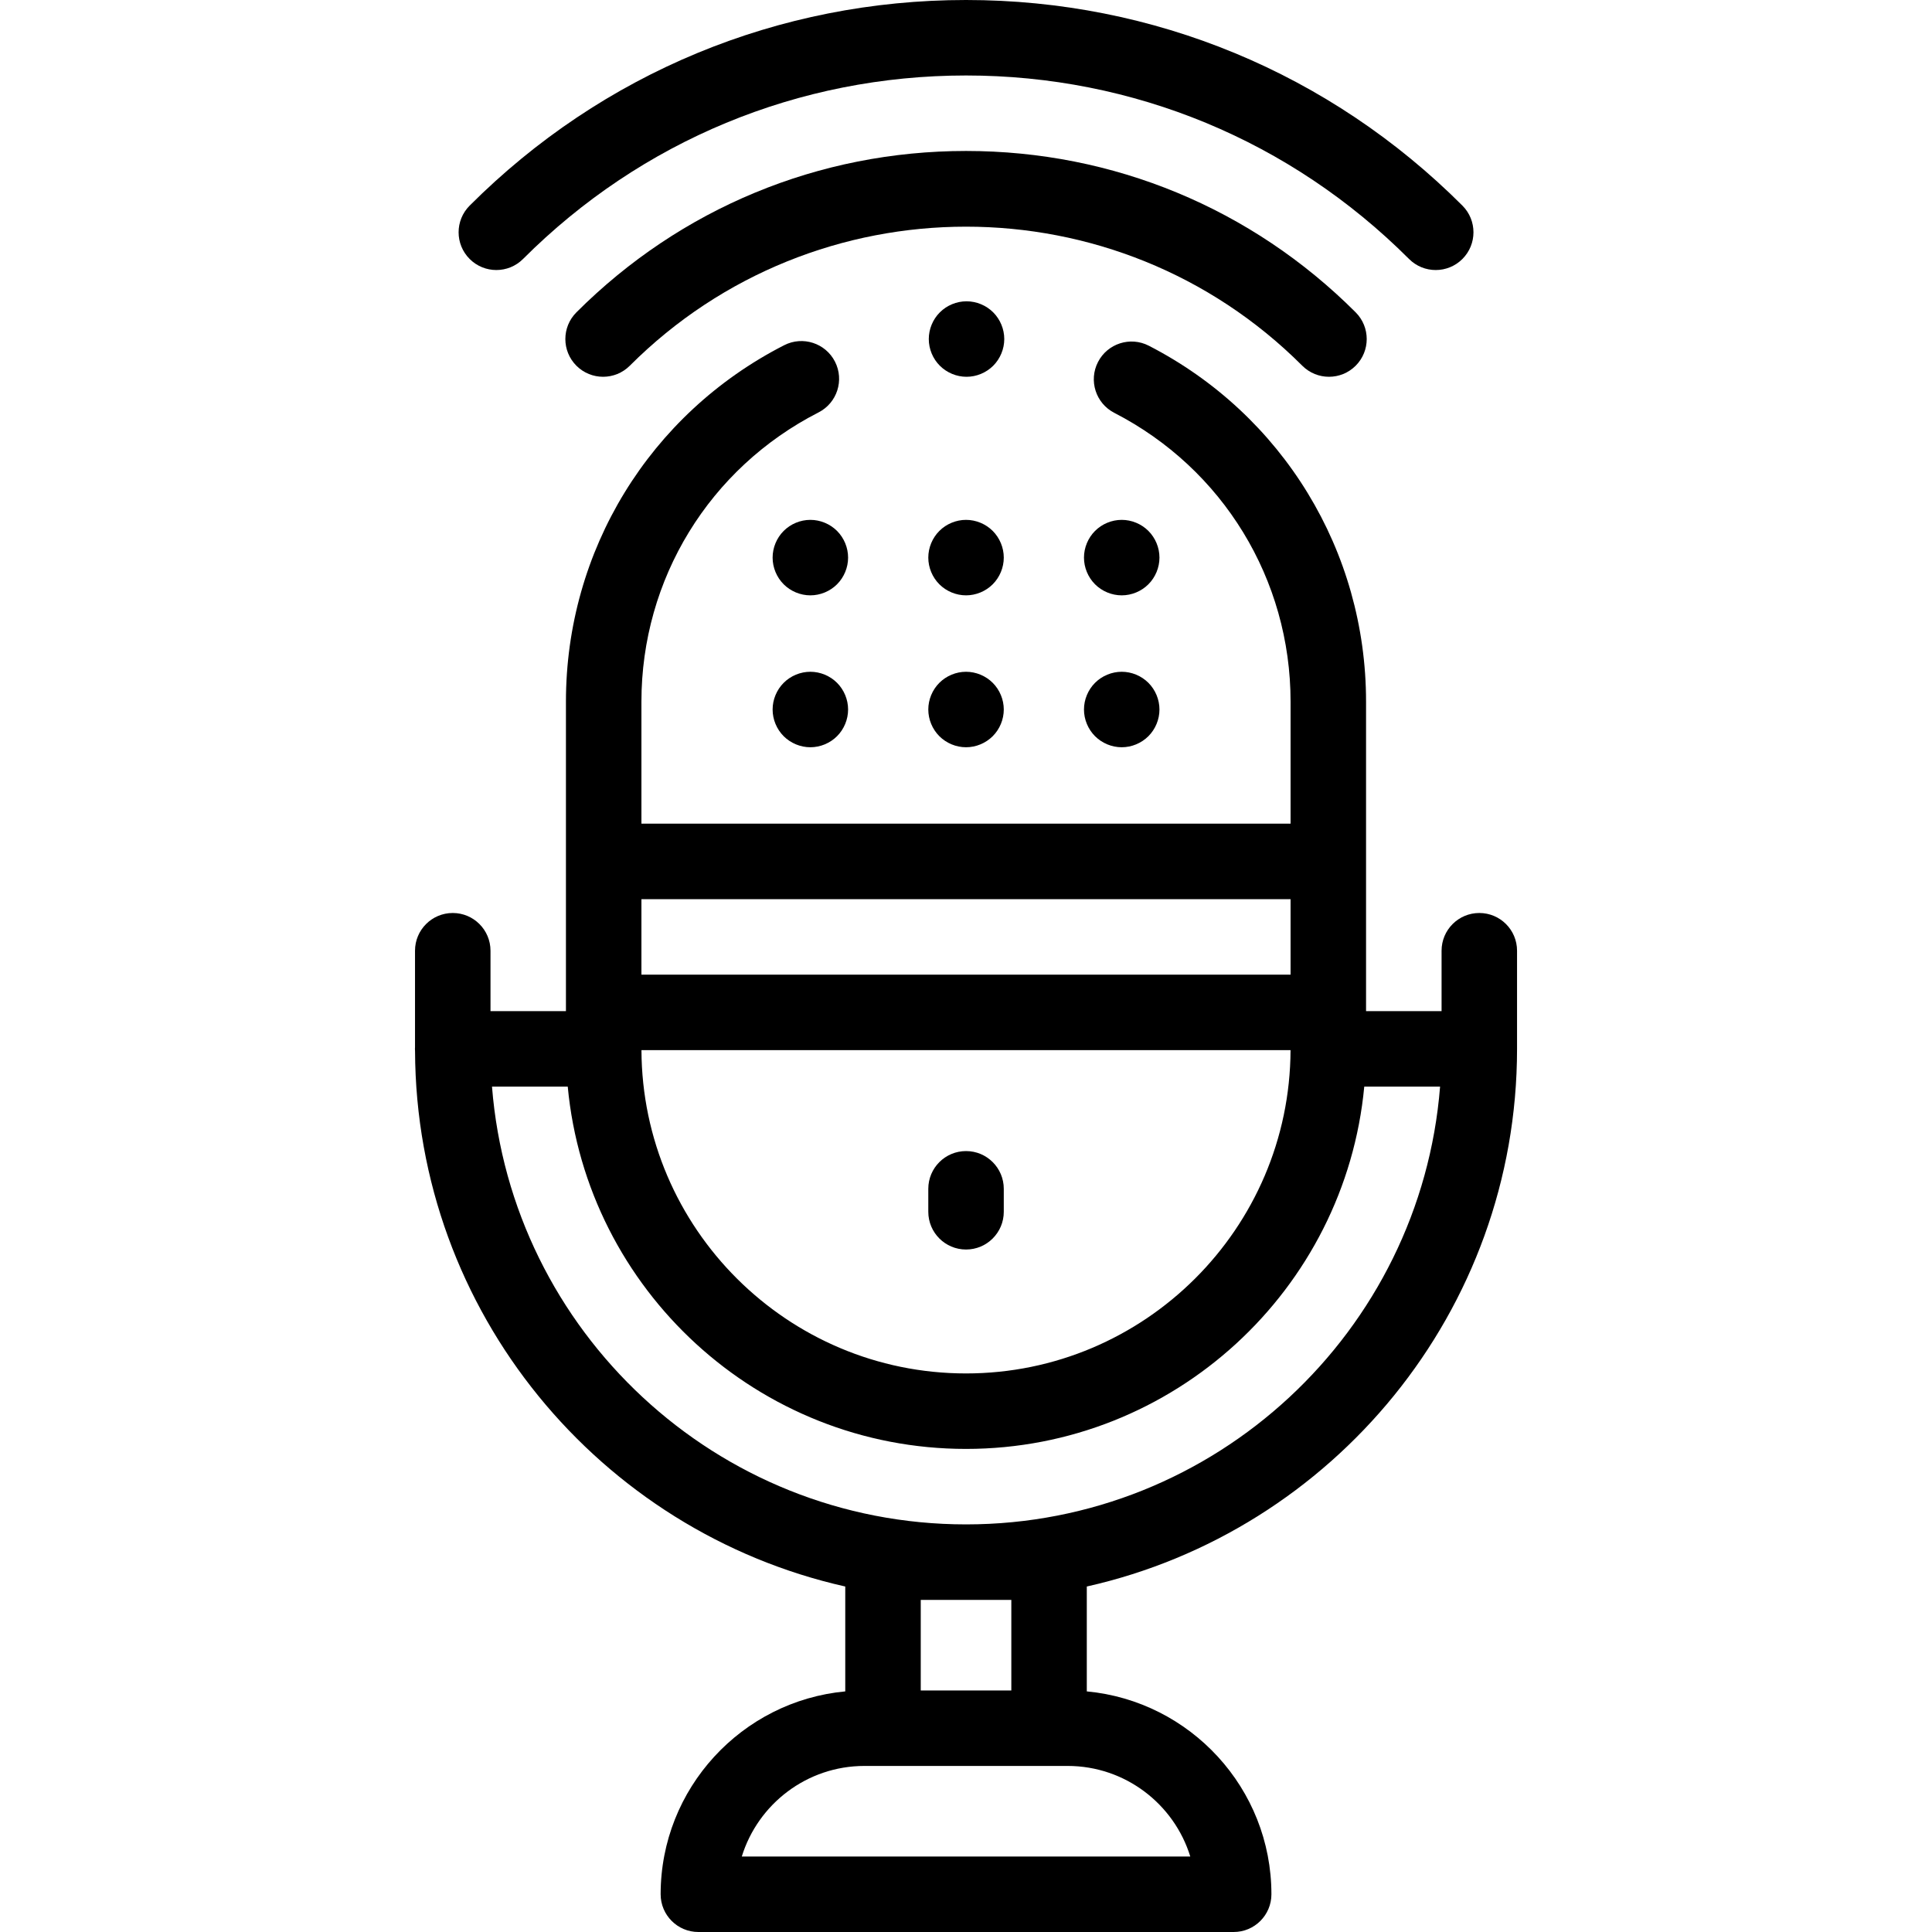
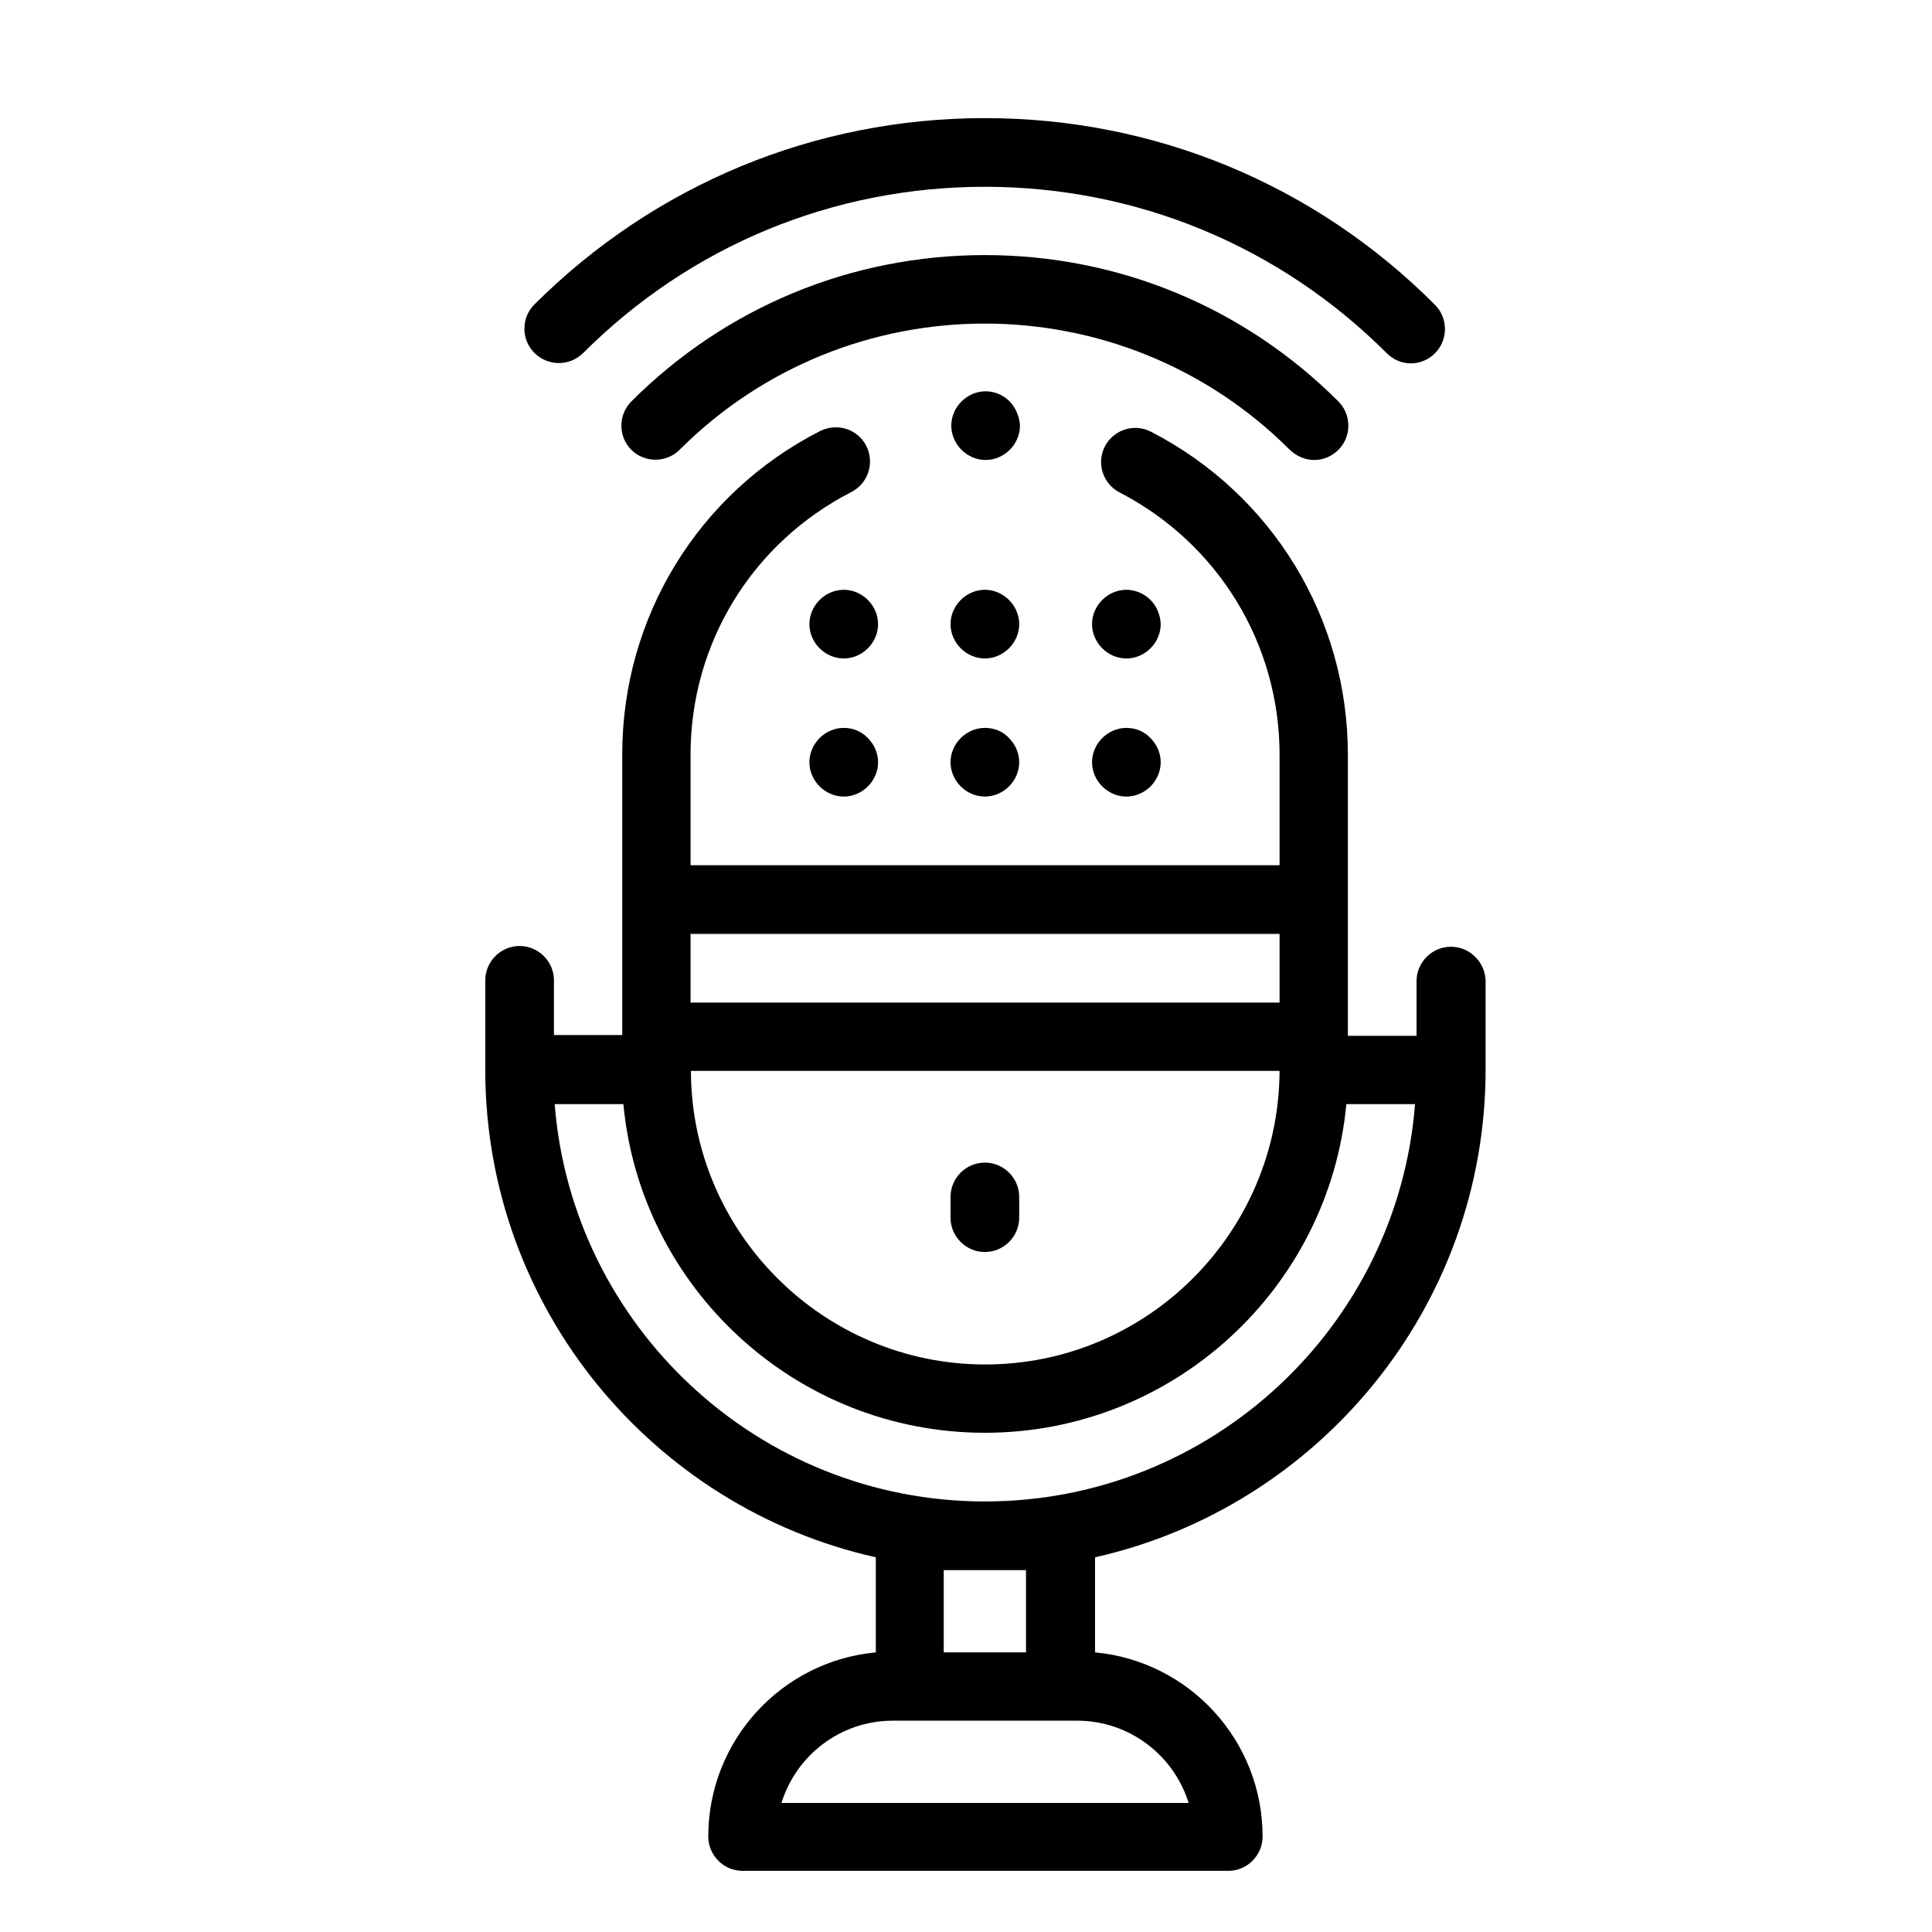
- <svg xmlns="http://www.w3.org/2000/svg" id="Capa_1" enable-background="new 0 0 511.91 511.91" height="512" viewBox="0 0 511.91 511.91" width="512">
+ <svg xmlns="http://www.w3.org/2000/svg" version="1.1" id="Capa_1" x="0px" y="0px" viewBox="0 0 512 512" style="enable-background:new 0 0 512 512;" xml:space="preserve">
  <g id="XMLID_1072_">
    <g id="XMLID_858_">
-       <path id="XMLID_975_" d="m391.965 241.91c-5.523 0-10 4.477-10 10v16h-20.01v-82c0-39.9-22.055-76.037-57.559-94.306-4.912-2.528-10.941-.595-13.467 4.316-2.527 4.911-.595 10.94 4.316 13.467 28.812 14.826 46.71 44.148 46.71 76.523v32.333h-172v-32.333c0-32.479 17.982-61.844 46.928-76.635 4.918-2.513 6.868-8.537 4.354-13.455s-8.536-6.868-13.455-4.354c-35.669 18.227-57.828 54.416-57.828 94.444v82h-19.99v-16c0-5.523-4.477-10-10-10s-10 4.477-10 10v25.594c-.005.136-.021.269-.021.406 0 .183.018.362.027.543.254 69.275 49 127.325 113.993 141.916v27.788c-27.4 2.571-48.917 25.693-48.917 53.753 0 5.523 4.477 10 10 10h141.833c5.523 0 10-4.477 10-10 0-28.061-21.517-51.182-48.917-53.753v-27.788c65.164-14.629 114-72.944 114-142.458v-26c.003-5.524-4.474-10.001-9.997-10.001zm-50.01-3.666v20h-172v-20zm-.008 40c-.181 47.267-38.683 85.667-85.992 85.667s-85.81-38.4-85.992-85.667zm-26.566 213.666h-118.832c4.28-13.883 17.23-24 32.5-24h53.833c15.269 0 28.22 10.117 32.499 24zm-47.416-68v24h-24v-24zm-12-20c-66.111 0-120.49-51.181-125.603-116h20.068c5.056 53.776 50.449 96 105.525 96s100.469-42.224 105.525-96h20.089c-5.114 64.819-59.493 116-125.604 116z" />
-       <path id="XMLID_991_" d="m352.132 99.833c2.559 0 5.119-.976 7.071-2.929 3.905-3.905 3.905-10.237 0-14.143-27.576-27.574-64.24-42.761-103.238-42.761s-75.662 15.187-103.238 42.762c-3.905 3.905-3.905 10.237 0 14.143 3.905 3.905 10.237 3.905 14.143 0 49.127-49.128 129.063-49.128 178.19 0 1.953 1.952 4.513 2.928 7.072 2.928z" />
-       <path id="XMLID_992_" d="m138.586 68.621c31.353-31.354 73.039-48.621 117.379-48.621s86.026 17.267 117.379 48.621c1.953 1.953 4.512 2.929 7.071 2.929s5.119-.977 7.071-2.929c3.905-3.905 3.905-10.237 0-14.142-35.13-35.131-81.838-54.479-131.521-54.479-49.682 0-96.391 19.348-131.522 54.479-3.905 3.905-3.905 10.237 0 14.142 3.906 3.904 10.238 3.904 14.143 0z" />
-       <path id="XMLID_994_" d="m255.965 331.077c5.523 0 10-4.477 10-10v-6.084c0-5.523-4.477-10-10-10s-10 4.477-10 10v6.084c0 5.523 4.477 10 10 10z" />
-       <path id="XMLID_999_" d="m221.785 140.675c-1.86-1.86-4.44-2.93-7.07-2.93s-5.21 1.07-7.07 2.93-2.93 4.44-2.93 7.07 1.07 5.21 2.93 7.07 4.44 2.93 7.07 2.93 5.21-1.07 7.07-2.93 2.93-4.44 2.93-7.07-1.07-5.21-2.93-7.07z" />
-       <path id="XMLID_1010_" d="m263.035 140.675c-1.86-1.86-4.44-2.93-7.07-2.93s-5.21 1.07-7.07 2.93-2.93 4.44-2.93 7.07 1.07 5.21 2.93 7.07 4.44 2.93 7.07 2.93 5.21-1.07 7.07-2.93 2.93-4.44 2.93-7.07-1.07-5.21-2.93-7.07z" />
-       <path id="XMLID_1048_" d="m304.285 140.675c-1.86-1.86-4.44-2.93-7.07-2.93s-5.21 1.07-7.07 2.93-2.93 4.44-2.93 7.07 1.07 5.21 2.93 7.07 4.44 2.93 7.07 2.93 5.21-1.07 7.07-2.93 2.93-4.44 2.93-7.07-1.07-5.21-2.93-7.07z" />
-       <path id="XMLID_1051_" d="m214.715 177.995c-2.63 0-5.21 1.07-7.07 2.93s-2.93 4.44-2.93 7.07 1.07 5.21 2.93 7.07 4.44 2.93 7.07 2.93 5.21-1.07 7.07-2.93 2.93-4.44 2.93-7.07-1.07-5.21-2.93-7.07-4.44-2.93-7.07-2.93z" />
-       <path id="XMLID_1053_" d="m255.965 177.995c-2.63 0-5.21 1.07-7.07 2.93s-2.93 4.44-2.93 7.07 1.07 5.21 2.93 7.07 4.44 2.93 7.07 2.93 5.21-1.07 7.07-2.93 2.93-4.44 2.93-7.07-1.07-5.21-2.93-7.07-4.44-2.93-7.07-2.93z" />
-       <path id="XMLID_1056_" d="m297.215 177.995c-2.63 0-5.21 1.07-7.07 2.93s-2.93 4.44-2.93 7.07 1.07 5.21 2.93 7.07 4.44 2.93 7.07 2.93 5.21-1.07 7.07-2.93 2.93-4.44 2.93-7.07-1.07-5.21-2.93-7.07-4.44-2.93-7.07-2.93z" />
-       <path id="XMLID_1059_" d="m263.165 82.765c-1.86-1.86-4.44-2.93-7.07-2.93-2.64 0-5.21 1.07-7.07 2.93-1.87 1.86-2.93 4.44-2.93 7.07s1.06 5.21 2.93 7.07c1.86 1.86 4.44 2.93 7.07 2.93s5.21-1.07 7.07-2.93 2.93-4.44 2.93-7.07-1.07-5.21-2.93-7.07z" />
+       <path id="XMLID_975_" d="M384.5,250.9c-5,0-9.1,4.1-9.1,9.1v14.5h-18.2V200c0-36.2-20-69-52.2-85.6c-4.5-2.3-9.9-0.5-12.2,3.9    c-2.3,4.5-0.5,9.9,3.9,12.2c26.1,13.5,42.4,40.1,42.4,69.5v29.3H183V200c0-29.5,16.3-56.1,42.6-69.6c4.5-2.3,6.2-7.7,4-12.2    c-2.3-4.5-7.7-6.2-12.2-4c-32.4,16.5-52.5,49.4-52.5,85.7v74.4h-18.1v-14.5c0-5-4.1-9.1-9.1-9.1c-5,0-9.1,4.1-9.1,9.1v23.2    c0,0.1,0,0.2,0,0.4c0,0.2,0,0.3,0,0.5c0.2,62.9,44.5,115.6,103.5,128.8v25.2c-24.9,2.3-44.4,23.3-44.4,48.8c0,5,4.1,9.1,9.1,9.1    h128.7c5,0,9.1-4.1,9.1-9.1c0-25.5-19.5-46.5-44.4-48.8v-25.2c59.1-13.3,103.5-66.2,103.5-129.3v-23.6    C393.5,254.9,389.5,250.9,384.5,250.9L384.5,250.9z M339.1,247.5v18.2H183v-18.2L339.1,247.5z M339.1,283.8    c-0.2,42.9-35.1,77.8-78,77.8s-77.9-34.9-78-77.8H339.1z M315,477.8H207.1c3.9-12.6,15.6-21.8,29.5-21.8h48.9    C299.3,456,311.1,465.2,315,477.8z M271.9,416.1v21.8h-21.8v-21.8H271.9z M261,397.9c-60,0-109.4-46.5-114-105.3h18.2    c4.6,48.8,45.8,87.1,95.8,87.1s91.2-38.3,95.8-87.1H375C370.4,351.5,321,397.9,261,397.9L261,397.9z" />
+       <path id="XMLID_991_" d="M348.3,121.9c2.3,0,4.6-0.9,6.4-2.7c3.5-3.5,3.5-9.3,0-12.8c-25-25-58.3-38.8-93.7-38.8    s-68.7,13.8-93.7,38.8c-3.5,3.5-3.5,9.3,0,12.8c3.5,3.5,9.3,3.5,12.8,0c44.6-44.6,117.1-44.6,161.7,0    C343.7,121,346,121.9,348.3,121.9z" />
+       <path id="XMLID_992_" d="M154.5,93.6c28.5-28.5,66.3-44.1,106.5-44.1s78.1,15.7,106.5,44.1c1.8,1.8,4.1,2.7,6.4,2.7    c2.3,0,4.6-0.9,6.4-2.7c3.5-3.5,3.5-9.3,0-12.8C348.5,48.9,306.1,31.3,261,31.3c-45.1,0-87.5,17.6-119.4,49.4    c-3.5,3.5-3.5,9.3,0,12.8C145.2,97.1,150.9,97.1,154.5,93.6L154.5,93.6z" />
+       <path id="XMLID_994_" d="M261,331.8c5,0,9.1-4.1,9.1-9.1v-5.5c0-5-4.1-9.1-9.1-9.1s-9.1,4.1-9.1,9.1v5.5    C251.9,327.7,256,331.8,261,331.8z" />
+       <path id="XMLID_999_" d="M230,159c-1.7-1.7-4-2.7-6.4-2.7s-4.7,1-6.4,2.7c-1.7,1.7-2.7,4-2.7,6.4c0,2.4,1,4.7,2.7,6.4    c1.7,1.7,4,2.7,6.4,2.7s4.7-1,6.4-2.7c1.7-1.7,2.7-4,2.7-6.4C232.7,163,231.7,160.7,230,159z" />
+       <path id="XMLID_1010_" d="M267.4,159c-1.7-1.7-4-2.7-6.4-2.7s-4.7,1-6.4,2.7c-1.7,1.7-2.7,4-2.7,6.4c0,2.4,1,4.7,2.7,6.4    c1.7,1.7,4,2.7,6.4,2.7s4.7-1,6.4-2.7c1.7-1.7,2.7-4,2.7-6.4C270.1,163,269.1,160.7,267.4,159z" />
+       <path id="XMLID_1048_" d="M304.9,159c-1.7-1.7-4-2.7-6.4-2.7c-2.4,0-4.7,1-6.4,2.7c-1.7,1.7-2.7,4-2.7,6.4c0,2.4,1,4.7,2.7,6.4    c1.7,1.7,4,2.7,6.4,2.7c2.4,0,4.7-1,6.4-2.7c1.7-1.7,2.7-4,2.7-6.4C307.5,163,306.6,160.7,304.9,159z" />
+       <path id="XMLID_1051_" d="M223.6,192.9c-2.4,0-4.7,1-6.4,2.7c-1.7,1.7-2.7,4-2.7,6.4c0,2.4,1,4.7,2.7,6.4c1.7,1.7,4,2.7,6.4,2.7    s4.7-1,6.4-2.7c1.7-1.7,2.7-4,2.7-6.4c0-2.4-1-4.7-2.7-6.4C228.3,193.8,226,192.9,223.6,192.9z" />
+       <path id="XMLID_1053_" d="M261,192.9c-2.4,0-4.7,1-6.4,2.7c-1.7,1.7-2.7,4-2.7,6.4c0,2.4,1,4.7,2.7,6.4c1.7,1.7,4,2.7,6.4,2.7    s4.7-1,6.4-2.7c1.7-1.7,2.7-4,2.7-6.4c0-2.4-1-4.7-2.7-6.4C265.8,193.8,263.4,192.9,261,192.9z" />
+       <path id="XMLID_1056_" d="M298.5,192.9c-2.4,0-4.7,1-6.4,2.7c-1.7,1.7-2.7,4-2.7,6.4c0,2.4,1,4.7,2.7,6.4s4,2.7,6.4,2.7    c2.4,0,4.7-1,6.4-2.7c1.7-1.7,2.7-4,2.7-6.4c0-2.4-1-4.7-2.7-6.4C303.2,193.8,300.9,192.9,298.5,192.9z" />
+       <path id="XMLID_1059_" d="M267.6,106.4c-1.7-1.7-4-2.7-6.4-2.7c-2.4,0-4.7,1-6.4,2.7c-1.7,1.7-2.7,4-2.7,6.4c0,2.4,1,4.7,2.7,6.4    c1.7,1.7,4,2.7,6.4,2.7c2.4,0,4.7-1,6.4-2.7c1.7-1.7,2.7-4,2.7-6.4C270.2,110.5,269.2,108.1,267.6,106.4z" />
    </g>
  </g>
</svg>
